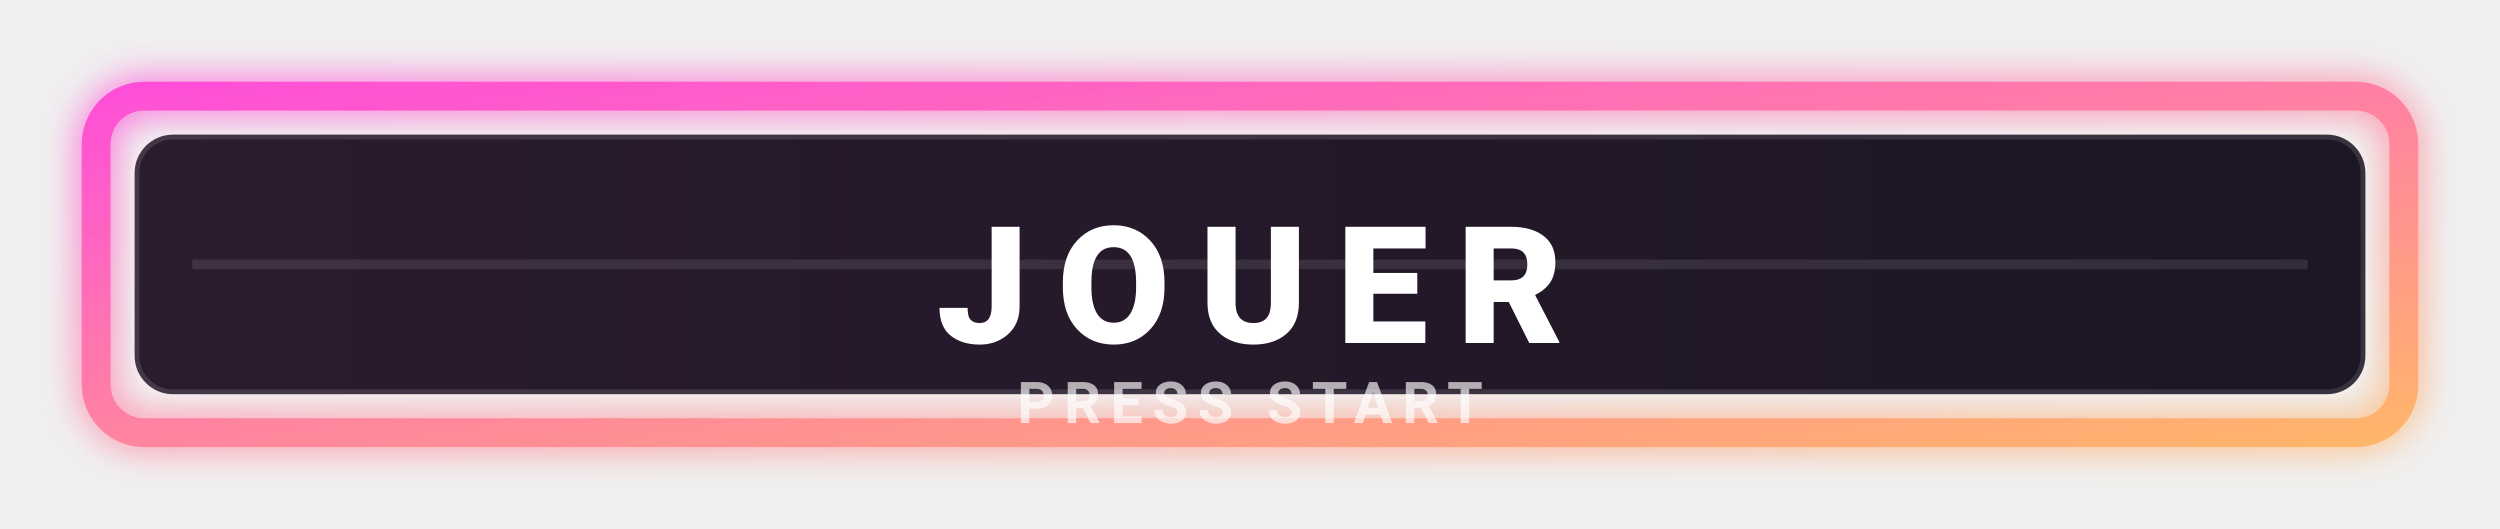
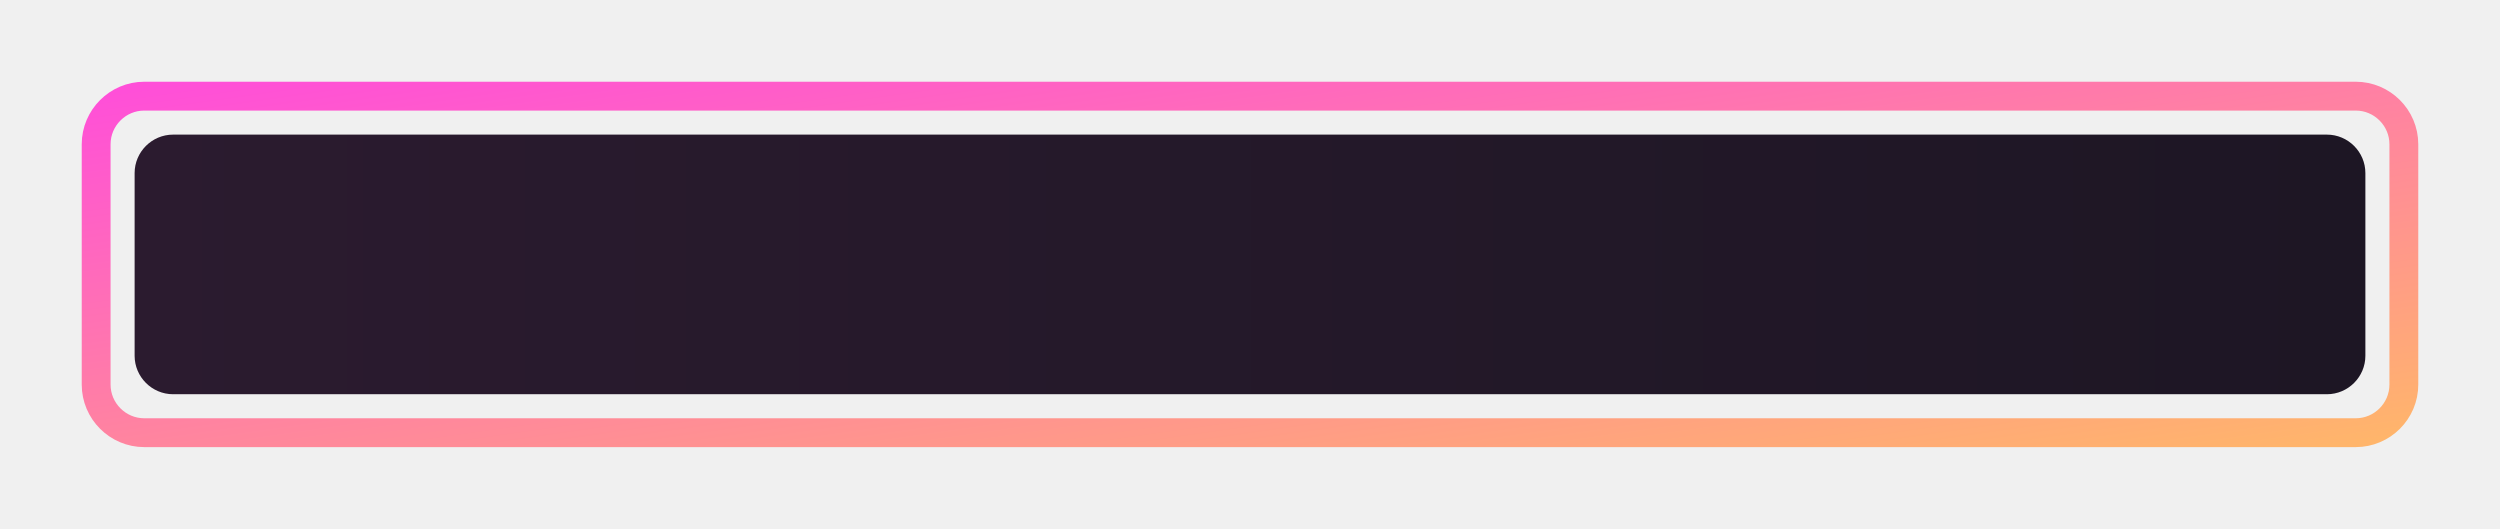
- <svg xmlns="http://www.w3.org/2000/svg" width="520" height="110" viewBox="0 0 520 110" role="img" aria-label="Bouton Jouer">
-   <defs>
-     <linearGradient id="bg" x1="0" y1="0" x2="1" y2="0">
-       <stop offset="0" stop-color="#2b1b2f" />
-       <stop offset="1" stop-color="#1d1624" />
-     </linearGradient>
-     <linearGradient id="neon" x1="0" y1="0" x2="1" y2="1">
-       <stop offset="0" stop-color="#ff4fd8" />
-       <stop offset="1" stop-color="#ffb56b" />
-     </linearGradient>
-     <filter id="glow" x="-30%" y="-60%" width="160%" height="220%">
-       <feGaussianBlur stdDeviation="4" result="b" />
-       <feMerge>
-         <feMergeNode in="b" />
-         <feMergeNode in="SourceGraphic" />
-       </feMerge>
-     </filter>
-     <style>
-       .label{
-         font-family: ui-sans-serif, system-ui, -apple-system, Segoe UI, Roboto, Arial;
-         font-weight: 900;
-         letter-spacing: 6px;
-         font-size: 34px;
-         fill: #ffffff;
-       }
-       .sub{
-         font-family: ui-sans-serif, system-ui, -apple-system, Segoe UI, Roboto, Arial;
-         font-weight: 700;
-         letter-spacing: 2px;
-         font-size: 12px;
-         fill: rgba(255,255,255,0.65);
-       }
-     </style>
-   </defs>
-   <rect x="20" y="20" width="480" height="70" rx="10" fill="none" stroke="url(#neon)" stroke-width="6" filter="url(#glow)" />
-   <rect x="28" y="28" width="464" height="54" rx="8" fill="url(#bg)" stroke="rgba(255,255,255,0.12)" stroke-width="2" />
-   <rect x="40" y="54" width="440" height="2" fill="rgba(255,255,255,0.10)" />
-   <text x="260" y="62" text-anchor="middle" dominant-baseline="middle" class="label">JOUER</text>
-   <text x="260" y="88" text-anchor="middle" class="sub">PRESS START</text>
+ <svg xmlns="http://www.w3.org/2000/svg" version="1.1" id="Calque_1" x="0px" y="0px" viewBox="0 0 520 110" style="enable-background:new 0 0 520 110;" xml:space="preserve">
+   <style type="text/css">
+ 	.st0{fill:none;stroke:url(#SVGID_1_);stroke-width:6;}
+ 	.st1{fill:url(#SVGID_2_);}
+ </style>
+   <linearGradient id="SVGID_1_" gradientUnits="userSpaceOnUse" x1="-36.923" y1="470.661" x2="-35.923" y2="469.661" gradientTransform="matrix(480 0 0 -70 17743 32966.285)">
+     <stop offset="0" style="stop-color:#FF4FD8" />
+     <stop offset="1" style="stop-color:#FFB56B" />
+   </linearGradient>
+   <path class="st0" d="M30,20h460c5.5,0,10,4.5,10,10v50c0,5.5-4.5,10-10,10H30c-5.5,0-10-4.5-10-10V30C20,24.5,24.5,20,30,20z" />
+   <linearGradient id="SVGID_2_" gradientUnits="userSpaceOnUse" x1="-36.92" y1="468.612" x2="-35.92" y2="468.612" gradientTransform="matrix(464 0 0 -54 17159 25360.047)">
+     <stop offset="0" style="stop-color:#2B1B2F" />
+     <stop offset="1" style="stop-color:#1D1624" />
+   </linearGradient>
+   <path class="st1" d="M36,28h448c4.4,0,8,3.6,8,8v38c0,4.4-3.6,8-8,8H36c-4.4,0-8-3.6-8-8V36C28,31.6,31.6,28,36,28z" />
</svg>
